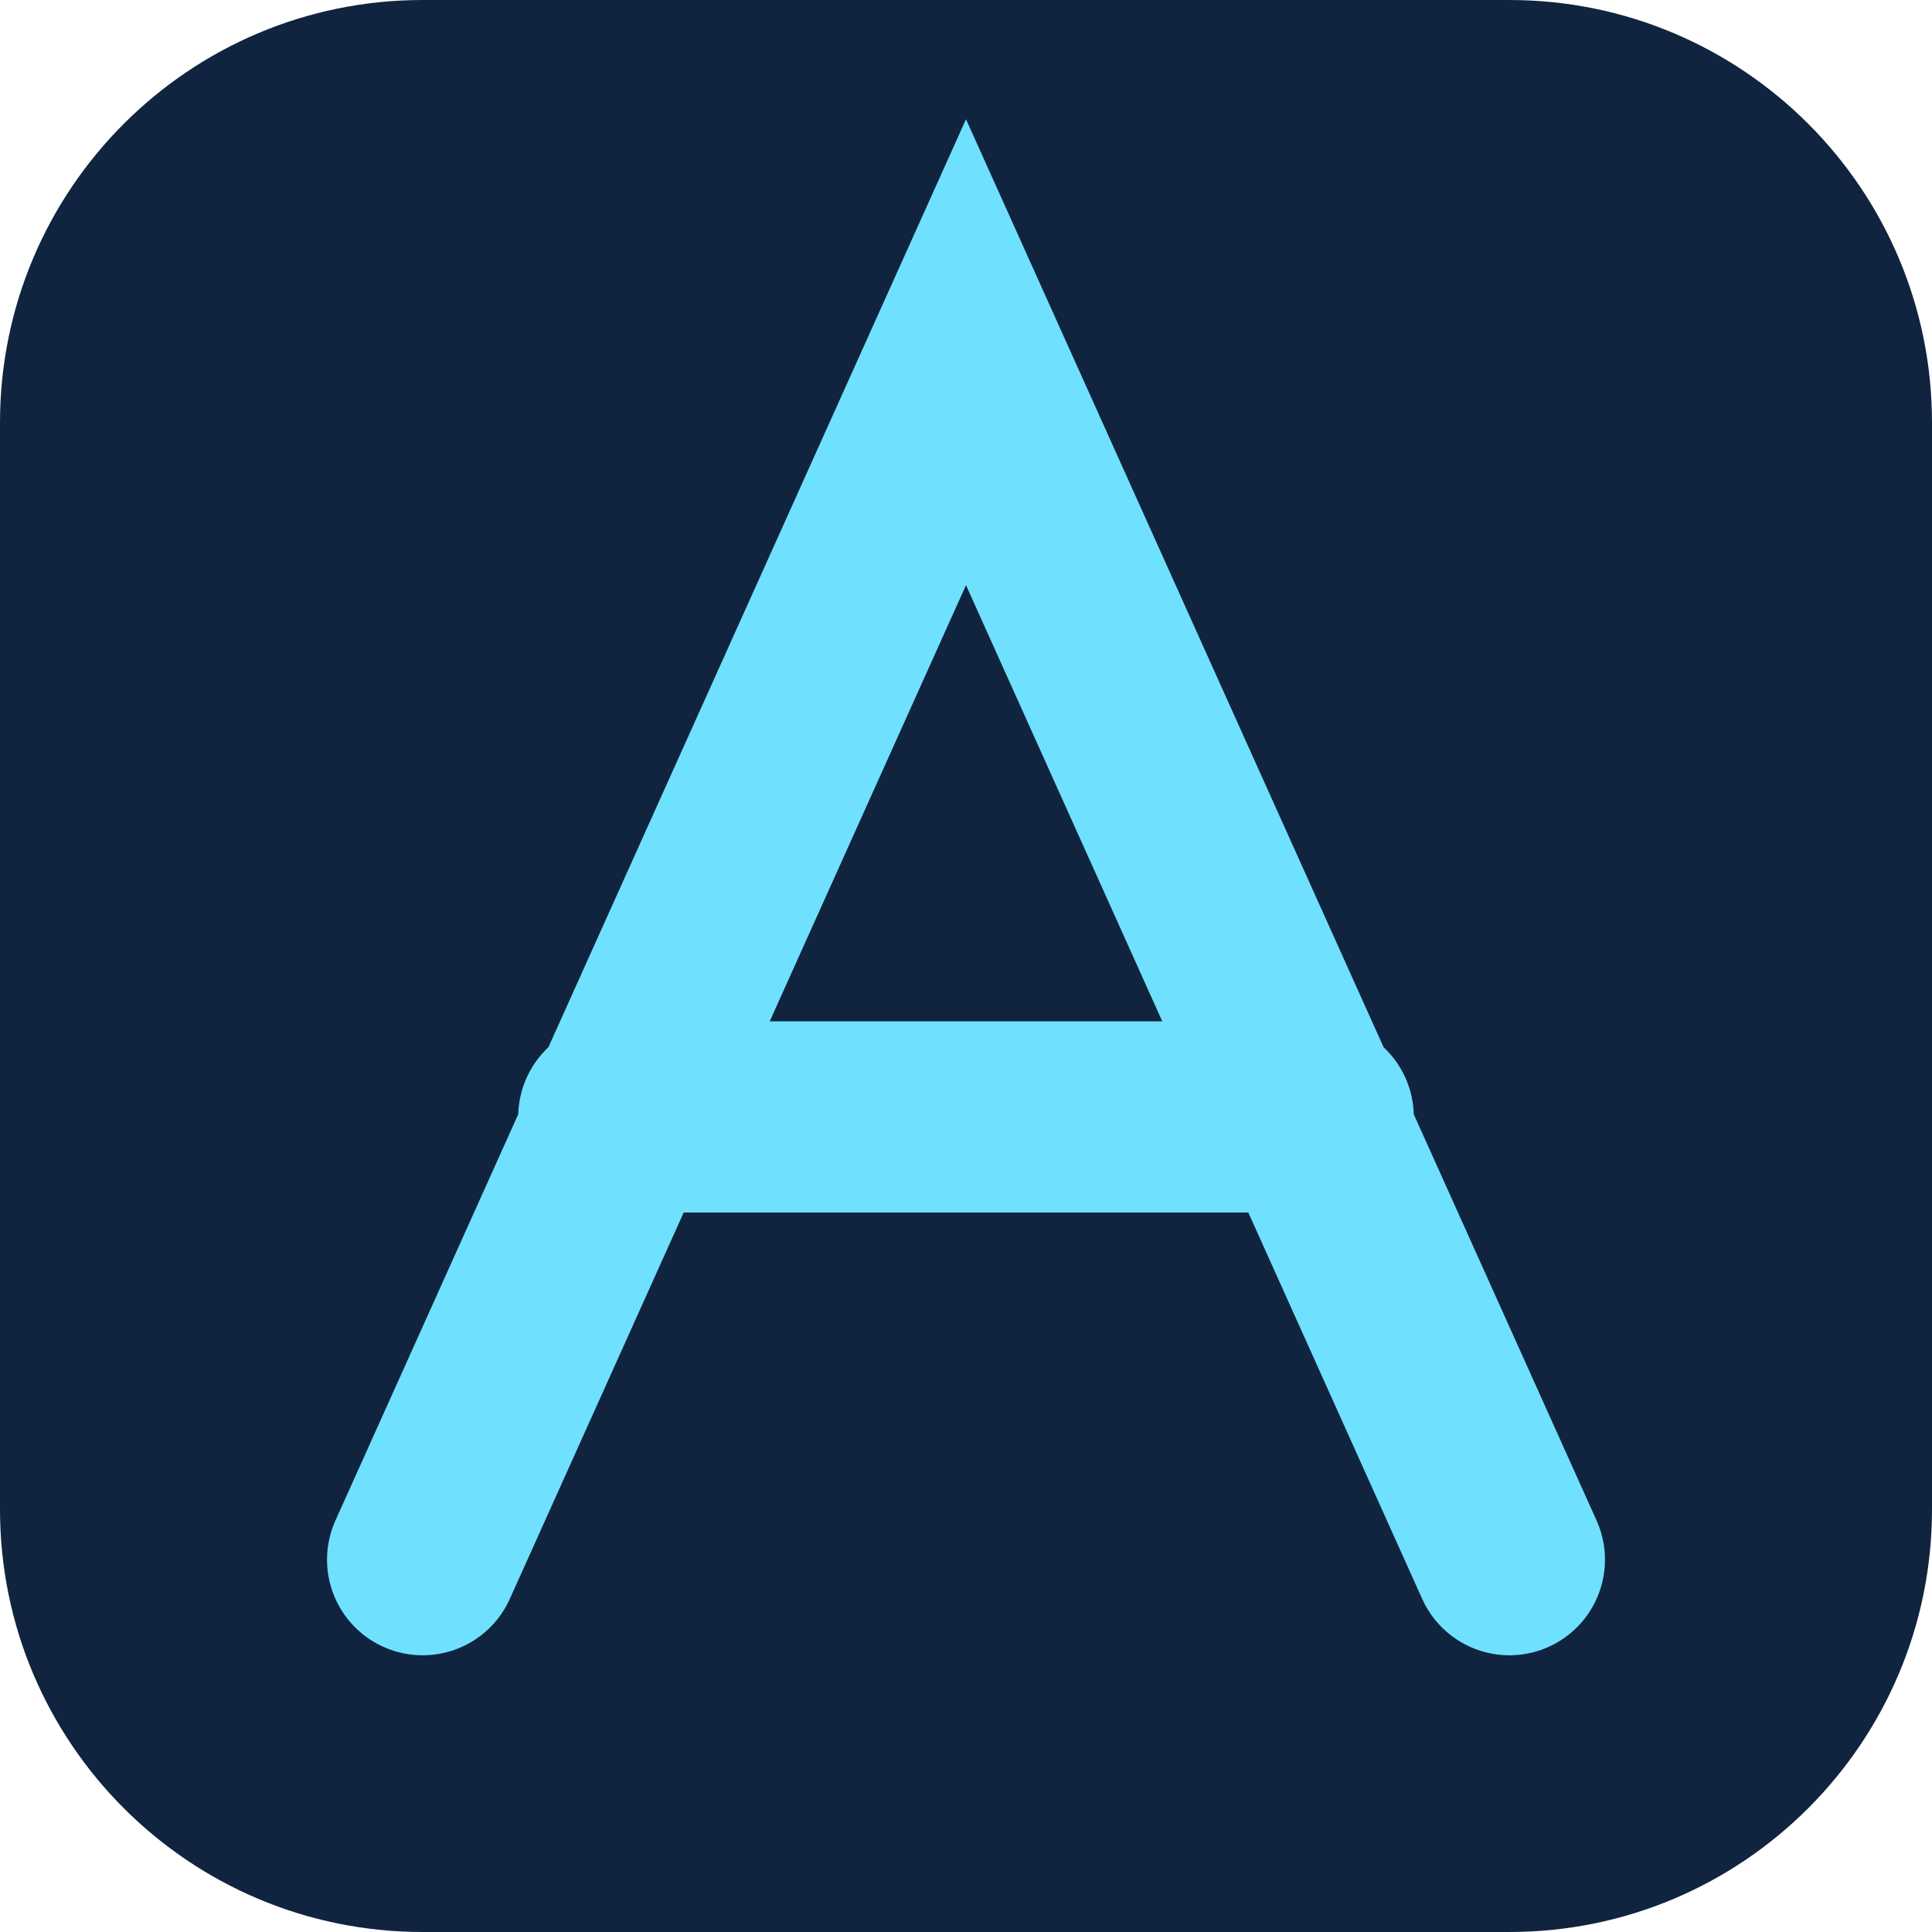
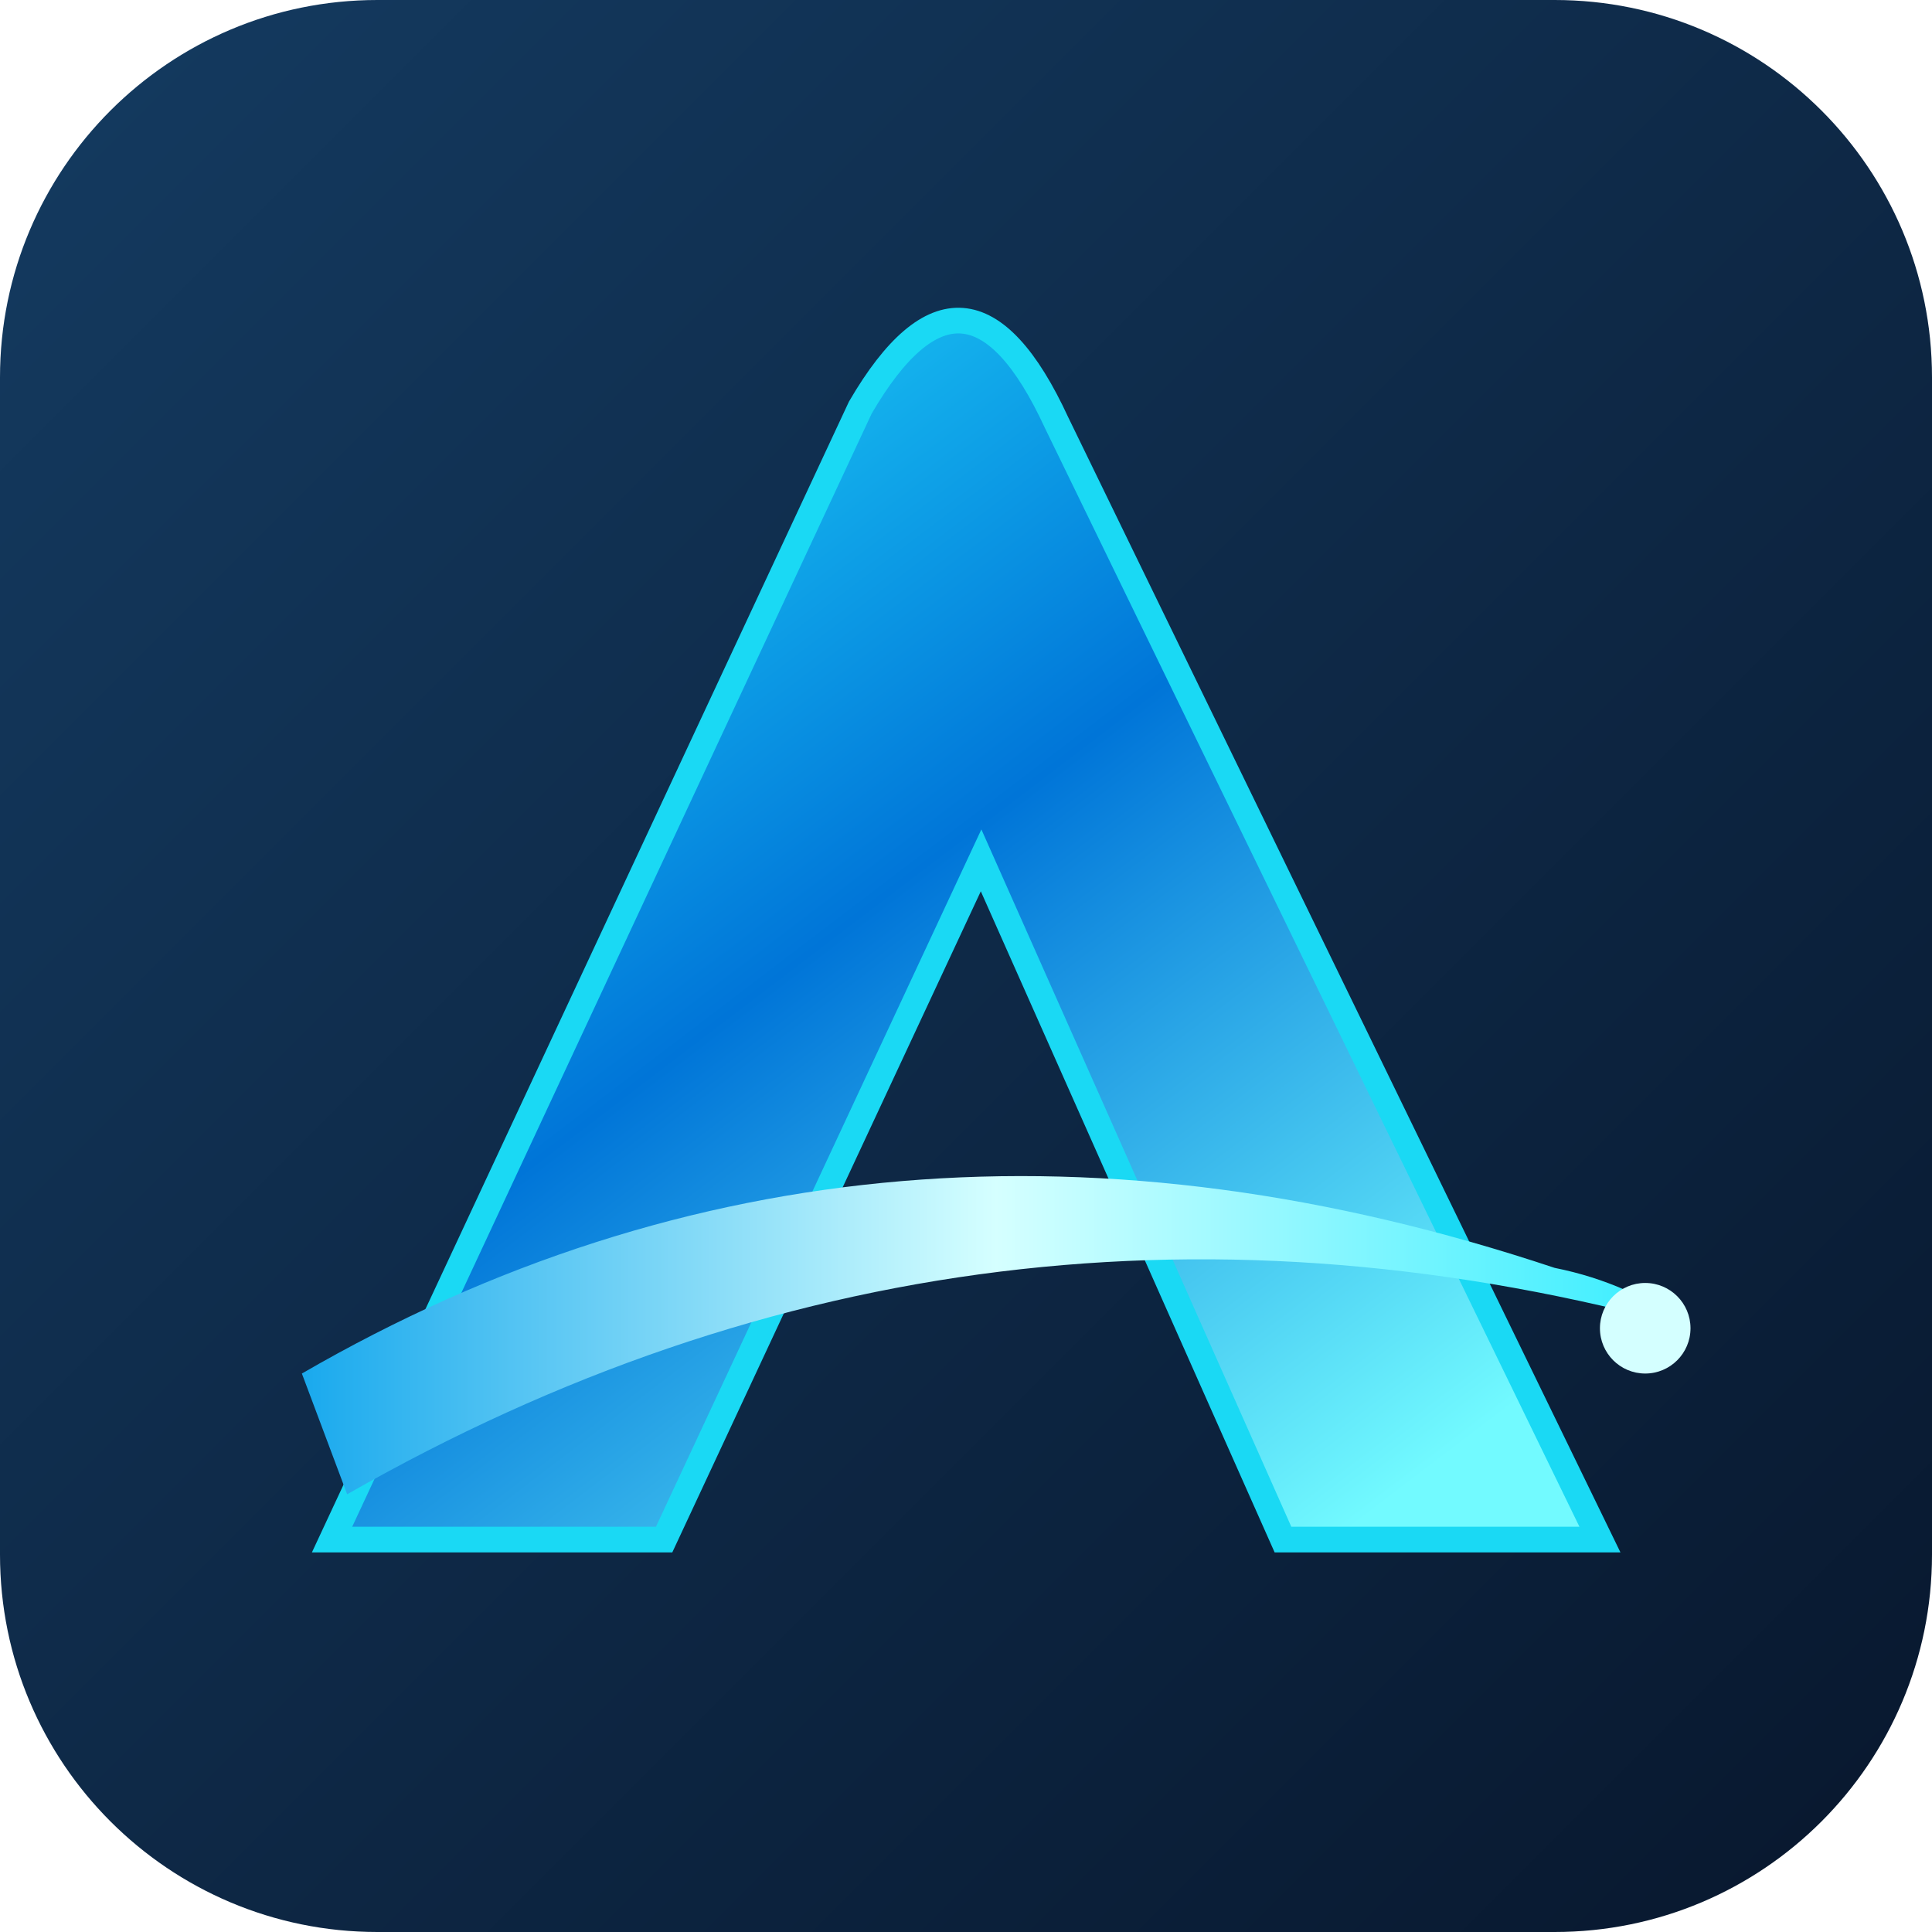
- <svg xmlns="http://www.w3.org/2000/svg" viewBox="0 0 192 192">
-   <rect width="192" height="192" rx="42" fill="#10243f" />
-   <path d="M42 155 96 35l54 120M61 111h70" stroke="#6fe1ff" stroke-width="19" fill="none" stroke-linecap="round" />
+ <svg xmlns="http://www.w3.org/2000/svg" viewBox="0 0 128 128" role="img" aria-label="ALIVI">
+   <defs>
+     <linearGradient id="bg" x1="0" y1="0" x2="1" y2="1">
+       <stop stop-color="#143b61" />
+       <stop offset="1" stop-color="#08172d" />
+     </linearGradient>
+     <linearGradient id="a" x1="0" y1="0" x2=".8" y2="1">
+       <stop stop-color="#25e7ff" />
+       <stop offset=".5" stop-color="#0075d8" />
+       <stop offset="1" stop-color="#72faff" />
+     </linearGradient>
+     <linearGradient id="sw" x1="0" y1="0" x2="1" y2="0">
+       <stop stop-color="#17a8ed" />
+       <stop offset=".5" stop-color="#d5ffff" />
+       <stop offset="1" stop-color="#32edff" />
+     </linearGradient>
+   </defs>
+   <rect width="128" height="128" rx="25" fill="url(#bg)" />
+   <path d="M22 102 57 27 Q64 15 70 28 L106 102 H85 L65 57 44 102Z" fill="url(#a)" stroke="#1ad9f4" stroke-width="1.7" />
+   <path d="M20 91 Q58 69 103 84 Q108 85 112 88 Q65 75 23 99Z" fill="url(#sw)" />
+   <circle cx="109" cy="88" r="3" fill="#d4ffff" />
</svg>
